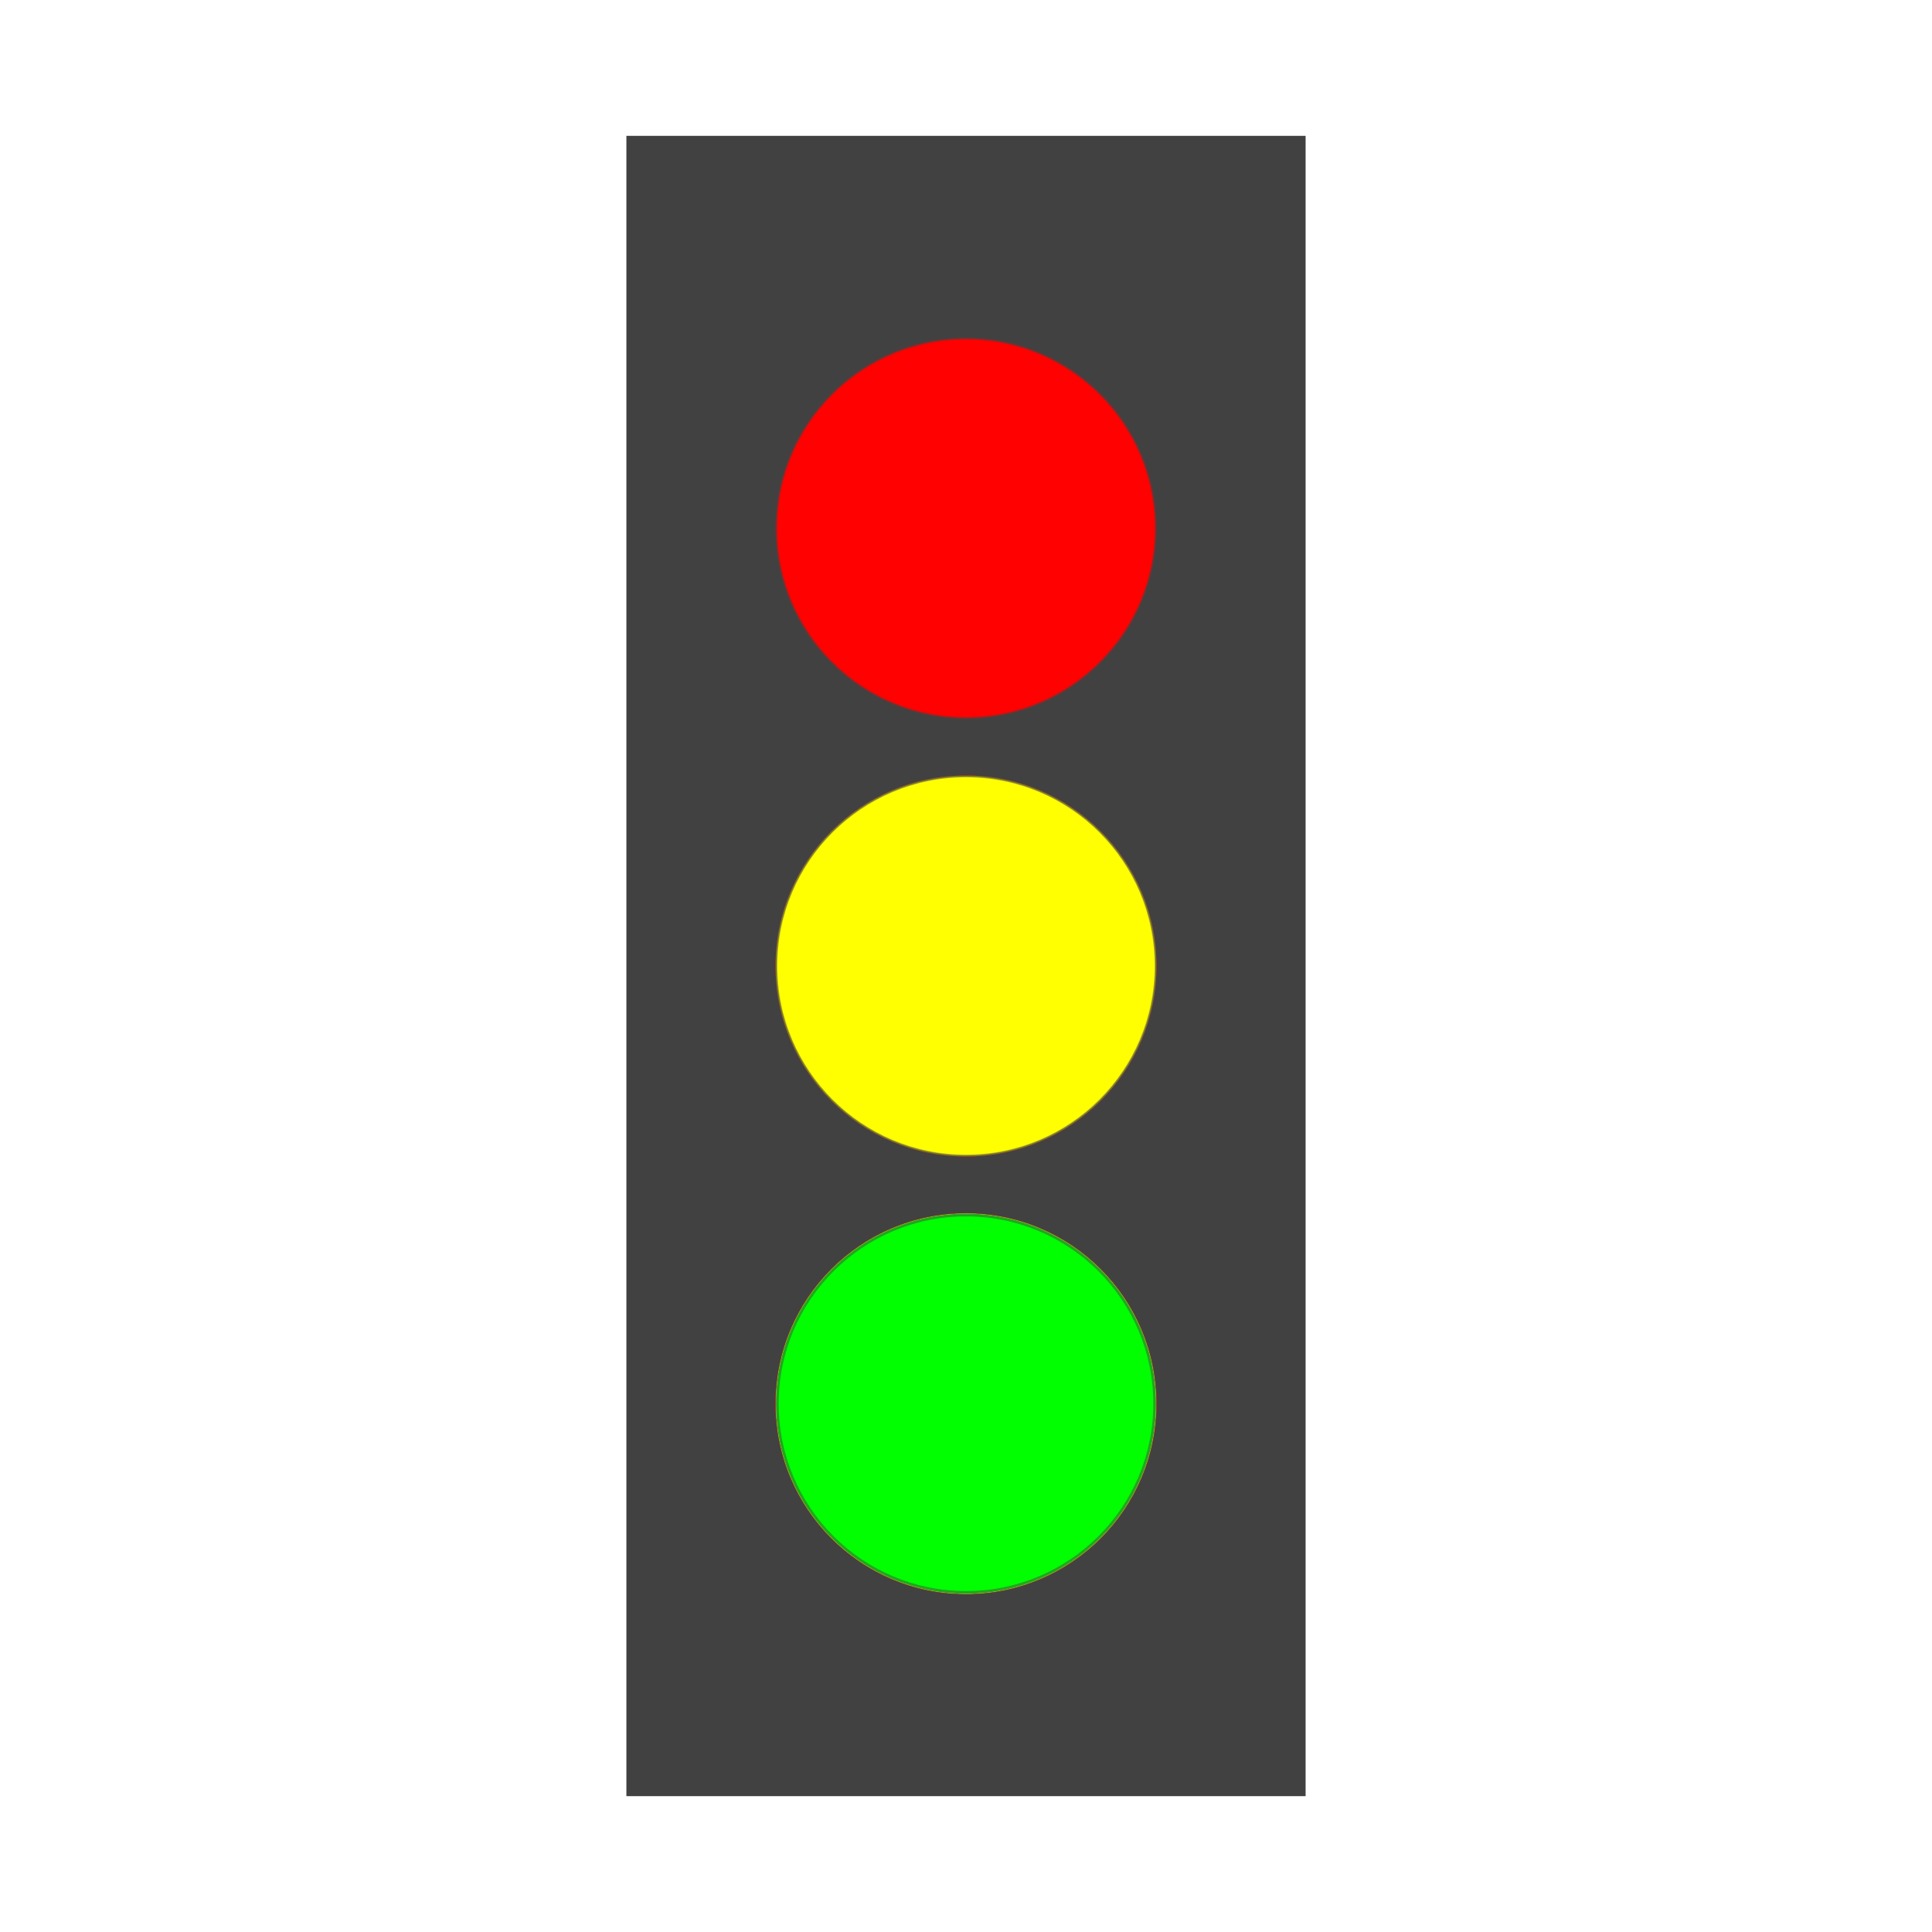
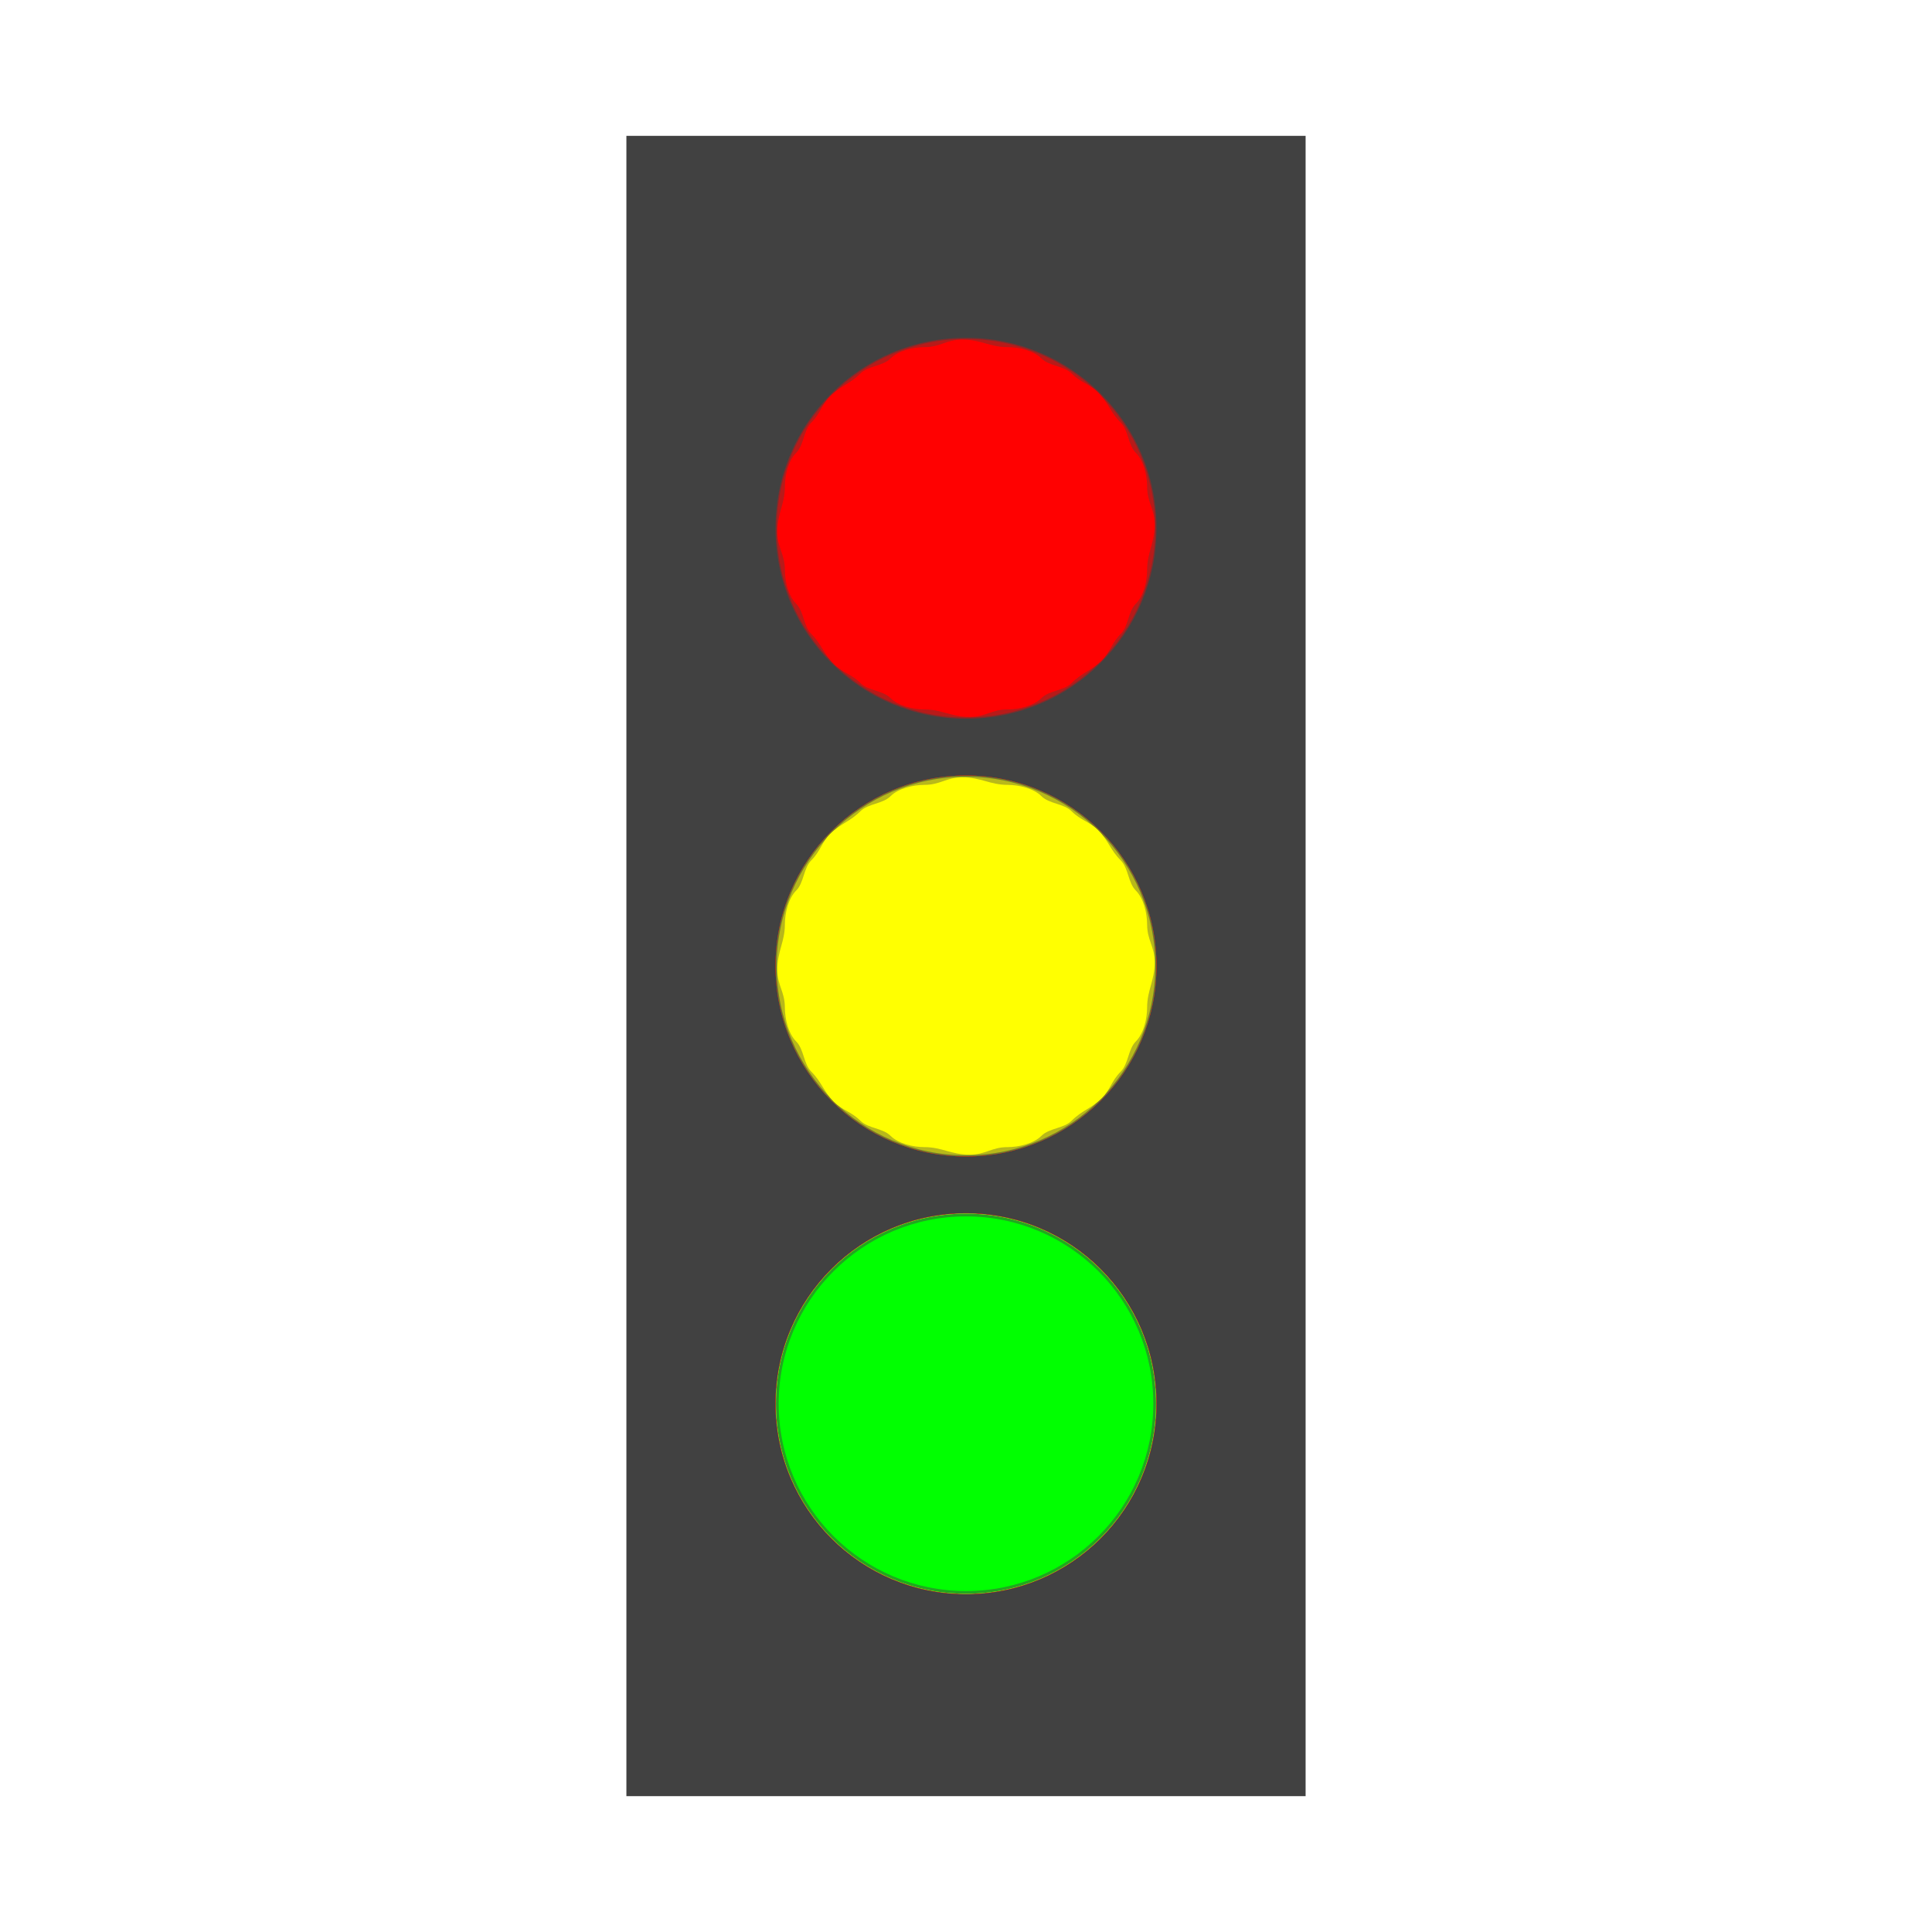
<svg xmlns="http://www.w3.org/2000/svg" viewBox="0 0 256 256">
  <g id="g-s-f03b9c18">
    <rect x="-128.00" y="-128.00" width="256.00" height="256.00" id="s-f03b9c18" fill="#ffffff" transform="translate(128.00, 128.00)" />
  </g>
  <g id="g-s-a43e84fb">
    <rect x="-45.00" y="-110.00" width="90.00" height="220.00" id="s-a43e84fb" fill="#414141" transform="translate(128.00, 128.00)" />
  </g>
  <g id="g-s-6c02f275">
    <circle cx="0.00" cy="0.00" r="25.24" id="s-6c02f275" fill="#7f2c2c" transform="translate(128.00, 70.00)" />
  </g>
  <g id="g-s-a6c3eb4f">
    <circle cx="0.00" cy="0.00" r="25.24" id="s-a6c3eb4f" fill="#7f2c2c" transform="translate(128.00, 128.00)" />
  </g>
  <g id="g-s-fb4067ab">
    <circle cx="0.00" cy="0.00" r="25.24" id="s-fb4067ab" fill="#7f2c2c" transform="translate(128.00, 186.00)" />
  </g>
  <g id="g-s-08e5dddc">
    <circle cx="0.00" cy="0.00" r="25.08" id="s-08e5dddc" fill="#b81a19" transform="translate(128.00, 70.00)" />
  </g>
  <g id="g-s-9630ef78">
    <circle cx="0.00" cy="0.00" r="25.24" id="s-9630ef78" fill="#b81a19" transform="translate(128.00, 128.00)" />
  </g>
  <g id="g-s-61979d12">
    <circle cx="0.00" cy="0.00" r="25.24" id="s-61979d12" fill="#b81a19" transform="translate(128.00, 186.00)" />
  </g>
  <g id="g-s-bec36e91">
-     <rect x="-25.00" y="-25.00" width="50.00" height="50.00" rx="25.95" ry="25.95" id="s-bec36e91" fill="#ff0101" transform="translate(128.00, 70.00)" />
+     <path d="M 17.50 -18.00 C 18.88 -16.62 19.12 -15.38 20.50 -14.00 C 21.54 -12.96 21.46 -11.04 22.50 -10.00 C 23.53 -8.97 24.00 -7.02 24.00 -5.50 C 24.00 -3.40 25.00 -2.60 25.00 -0.50 C 25.00 1.97 24.00 3.20 24.00 5.50 C 24.00 7.02 23.53 8.97 22.50 10.00 C 21.46 11.04 21.54 12.96 20.50 14.00 C 19.27 15.23 19.16 16.34 18.00 17.50 C 16.62 18.88 15.38 19.12 14.00 20.50 C 12.96 21.54 11.04 21.46 10.00 22.50 C 8.97 23.53 7.02 24.00 5.50 24.00 C 3.40 24.00 2.60 25.00 0.50 25.00 C -1.97 25.00 -3.20 24.00 -5.50 24.00 C -7.02 24.00 -8.97 23.53 -10.00 22.50 C -11.04 21.46 -12.96 21.54 -14.00 20.50 C -15.23 19.27 -16.34 19.16 -17.50 18.00 C -18.88 16.62 -19.12 15.38 -20.50 14.00 C -21.54 12.96 -21.46 11.04 -22.50 10.00 C -23.53 8.97 -24.00 7.02 -24.00 5.50 C -24.00 3.40 -25.00 2.60 -25.00 0.50 C -25.00 -1.97 -24.00 -3.20 -24.00 -5.50 C -24.00 -7.02 -23.53 -8.97 -22.50 -10.00 C -21.46 -11.04 -21.54 -12.96 -20.50 -14.00 C -19.27 -15.23 -19.16 -16.34 -18.00 -17.50 C -16.62 -18.88 -15.38 -19.12 -14.00 -20.50 C -12.96 -21.54 -11.04 -21.46 -10.00 -22.50 C -8.97 -23.53 -7.02 -24.00 -5.50 -24.00 C -3.40 -24.00 -2.60 -25.00 -0.50 -25.00 C 1.97 -25.00 3.20 -24.00 5.50 -24.00 C 7.02 -24.00 8.97 -23.53 10.00 -22.50 C 11.04 -21.46 12.96 -21.54 14.00 -20.50 C 15.23 -19.27 16.34 -19.16 17.50 -18.00 Z" fill-rule="evenodd" id="s-bec36e91" fill="#ff0101" transform="translate(128.00, 70.00)" />
  </g>
  <g id="g-s-5b858ddf">
    <circle cx="0.00" cy="0.00" r="25.24" id="s-5b858ddf" fill="#ff0101" transform="translate(128.00, 128.00)" />
  </g>
  <g id="g-s-1fdb5c28">
    <circle cx="0.00" cy="0.00" r="25.24" id="s-1fdb5c28" fill="#ff0101" transform="translate(128.00, 186.00)" />
  </g>
  <g id="g-s-32599b7c">
    <circle cx="0.00" cy="0.00" r="25.24" id="s-32599b7c" fill="#6e7b2e" transform="translate(128.00, 128.00)" />
  </g>
  <g id="g-s-f7ee3654">
    <circle cx="0.00" cy="0.00" r="25.24" id="s-f7ee3654" fill="#6e7b2e" transform="translate(128.00, 186.00)" />
  </g>
  <g id="g-s-1137b39a">
    <circle cx="0.00" cy="0.00" r="25.08" id="s-1137b39a" fill="#b8b81a" transform="translate(128.00, 128.00)" />
  </g>
  <g id="g-s-4ed9610b">
    <circle cx="0.00" cy="0.00" r="25.18" id="s-4ed9610b" fill="#b8b81a" transform="translate(128.00, 186.00)" />
  </g>
  <g id="g-s-a1cb283d">
-     <rect x="-25.00" y="-25.00" width="50.00" height="50.00" rx="25.95" ry="25.95" id="s-a1cb283d" fill="#ffff01" transform="translate(128.00, 128.00)" />
+     <path d="M 17.50 -18.00 C 18.88 -16.62 19.12 -15.38 20.50 -14.00 C 21.54 -12.96 21.46 -11.04 22.50 -10.00 C 23.53 -8.97 24.00 -7.02 24.00 -5.50 C 24.00 -3.40 25.00 -2.60 25.00 -0.50 C 25.00 1.97 24.00 3.20 24.00 5.50 C 24.00 7.02 23.53 8.97 22.50 10.00 C 21.46 11.04 21.54 12.96 20.50 14.00 C 19.27 15.23 19.16 16.34 18.00 17.50 C 16.62 18.88 15.38 19.12 14.00 20.50 C 12.96 21.54 11.04 21.46 10.00 22.50 C 8.97 23.53 7.02 24.00 5.50 24.00 C 3.40 24.00 2.60 25.00 0.50 25.00 C -1.97 25.00 -3.20 24.00 -5.50 24.00 C -7.02 24.00 -8.97 23.53 -10.00 22.50 C -11.04 21.46 -12.96 21.54 -14.00 20.50 C -15.23 19.27 -16.34 19.16 -17.50 18.00 C -18.88 16.62 -19.12 15.38 -20.50 14.00 C -21.54 12.96 -21.46 11.04 -22.50 10.00 C -23.53 8.97 -24.00 7.02 -24.00 5.50 C -24.00 3.40 -25.00 2.60 -25.00 0.50 C -25.00 -1.97 -24.00 -3.20 -24.00 -5.50 C -24.00 -7.02 -23.53 -8.97 -22.50 -10.00 C -21.46 -11.04 -21.54 -12.96 -20.50 -14.00 C -19.27 -15.23 -19.16 -16.34 -18.00 -17.50 C -16.62 -18.88 -15.38 -19.12 -14.00 -20.50 C -12.96 -21.54 -11.04 -21.46 -10.00 -22.50 C -8.97 -23.53 -7.02 -24.00 -5.50 -24.00 C -3.40 -24.00 -2.60 -25.00 -0.50 -25.00 C 1.97 -25.00 3.20 -24.00 5.50 -24.00 C 7.02 -24.00 8.97 -23.53 10.00 -22.50 C 11.04 -21.46 12.96 -21.54 14.00 -20.50 C 15.23 -19.27 16.34 -19.16 17.50 -18.00 Z" fill-rule="evenodd" id="s-a1cb283d" fill="#ffff01" transform="translate(128.00, 128.00)" />
  </g>
  <g id="g-s-114fdbd4">
    <circle cx="0.00" cy="0.00" r="25.18" id="s-114fdbd4" fill="#ffff01" transform="translate(128.00, 186.00)" />
  </g>
  <g id="g-s-c1d96ba1">
    <circle cx="0.00" cy="0.00" r="25.18" id="s-c1d96ba1" fill="#21a620" transform="translate(128.00, 186.00)" />
  </g>
  <g id="g-s-399128e6">
    <circle cx="0.00" cy="0.00" r="24.82" id="s-399128e6" fill="#01ff01" transform="translate(128.00, 186.00)" />
  </g>
</svg>
